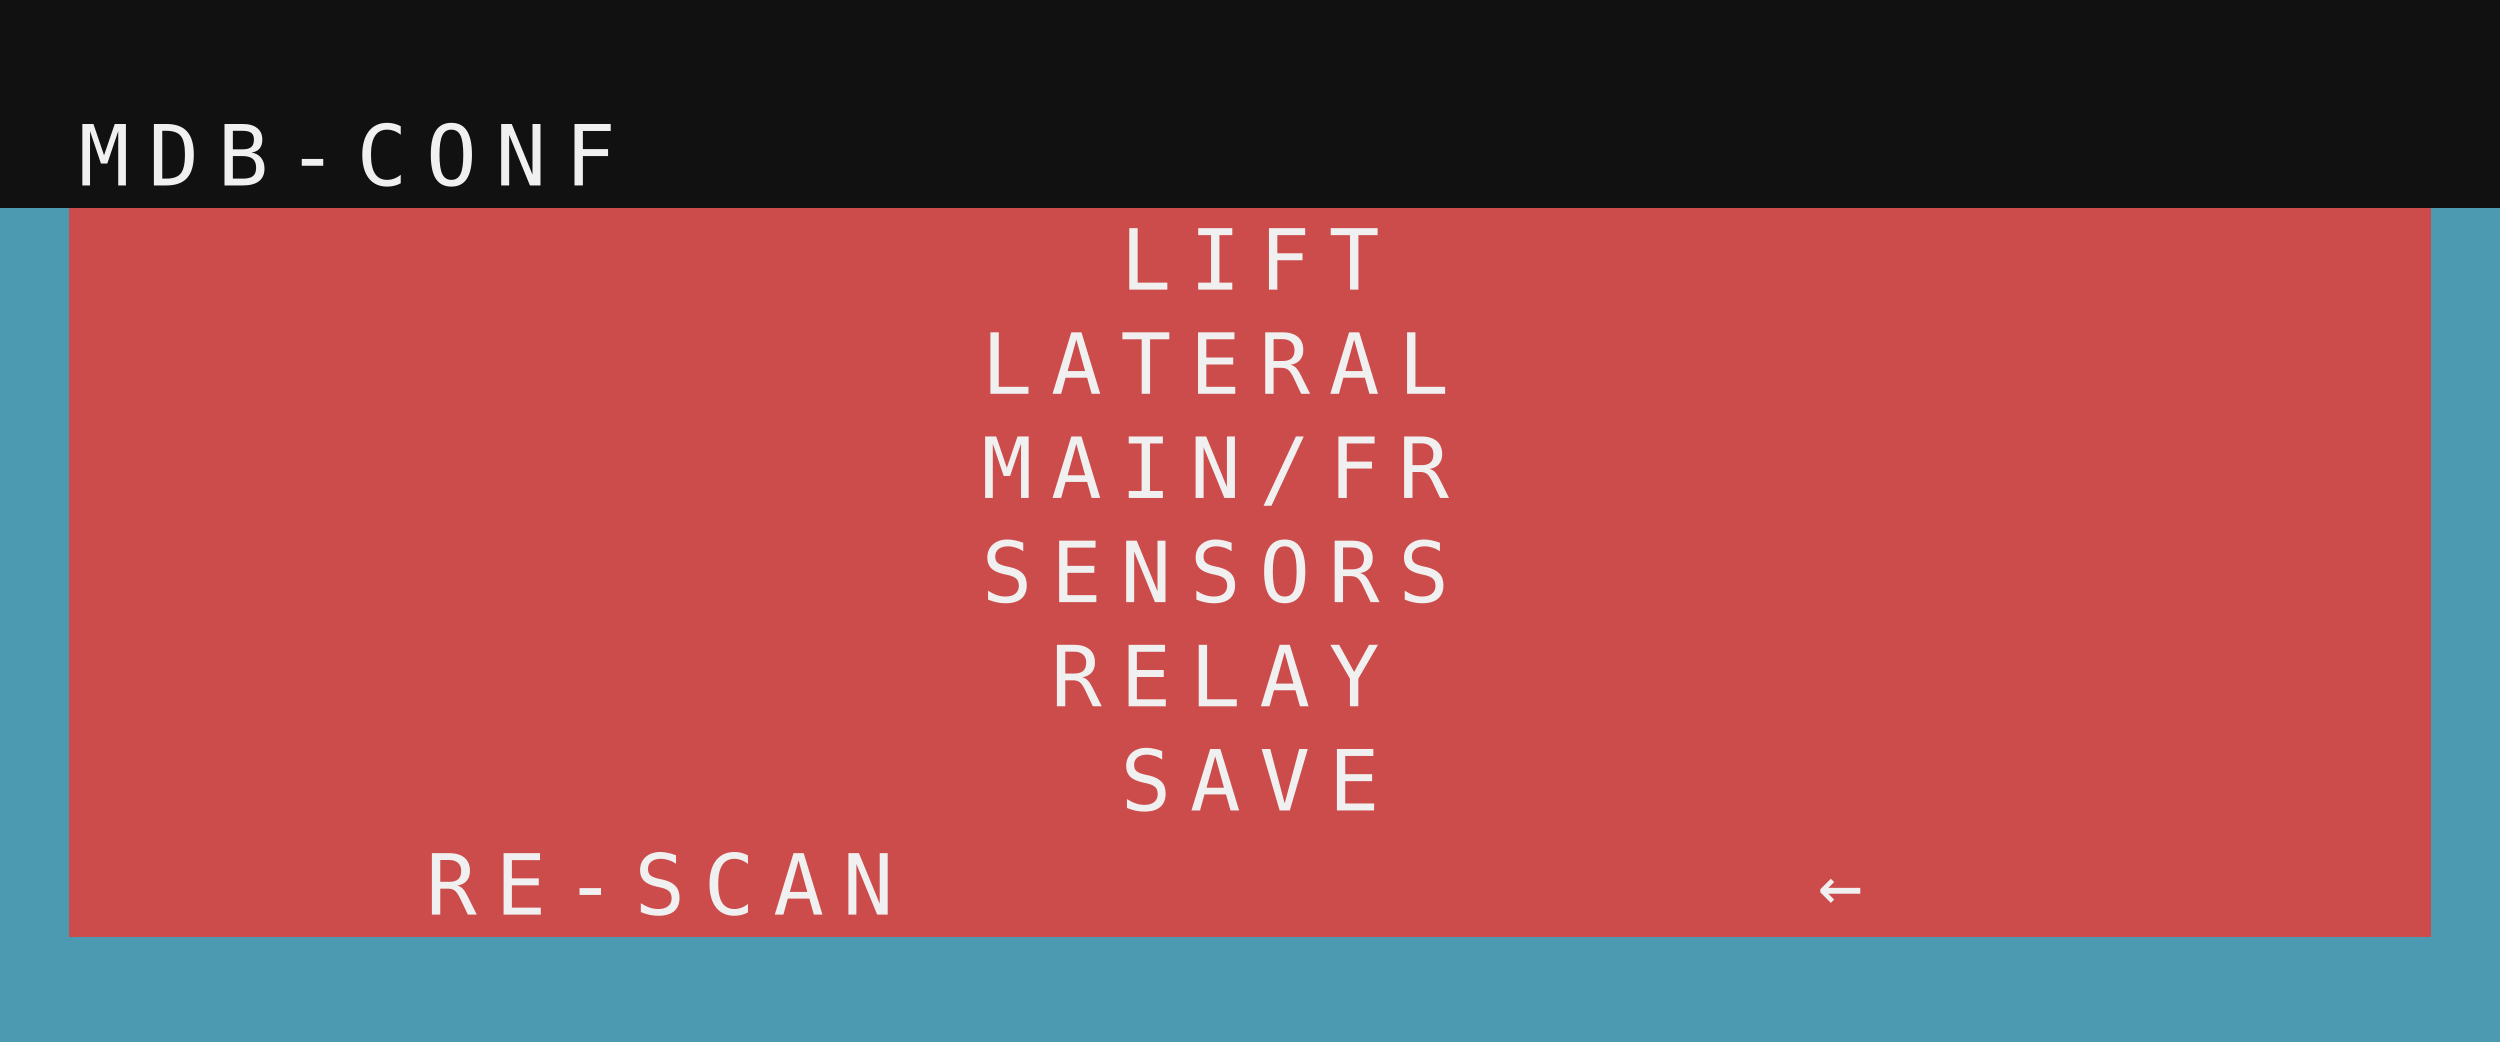
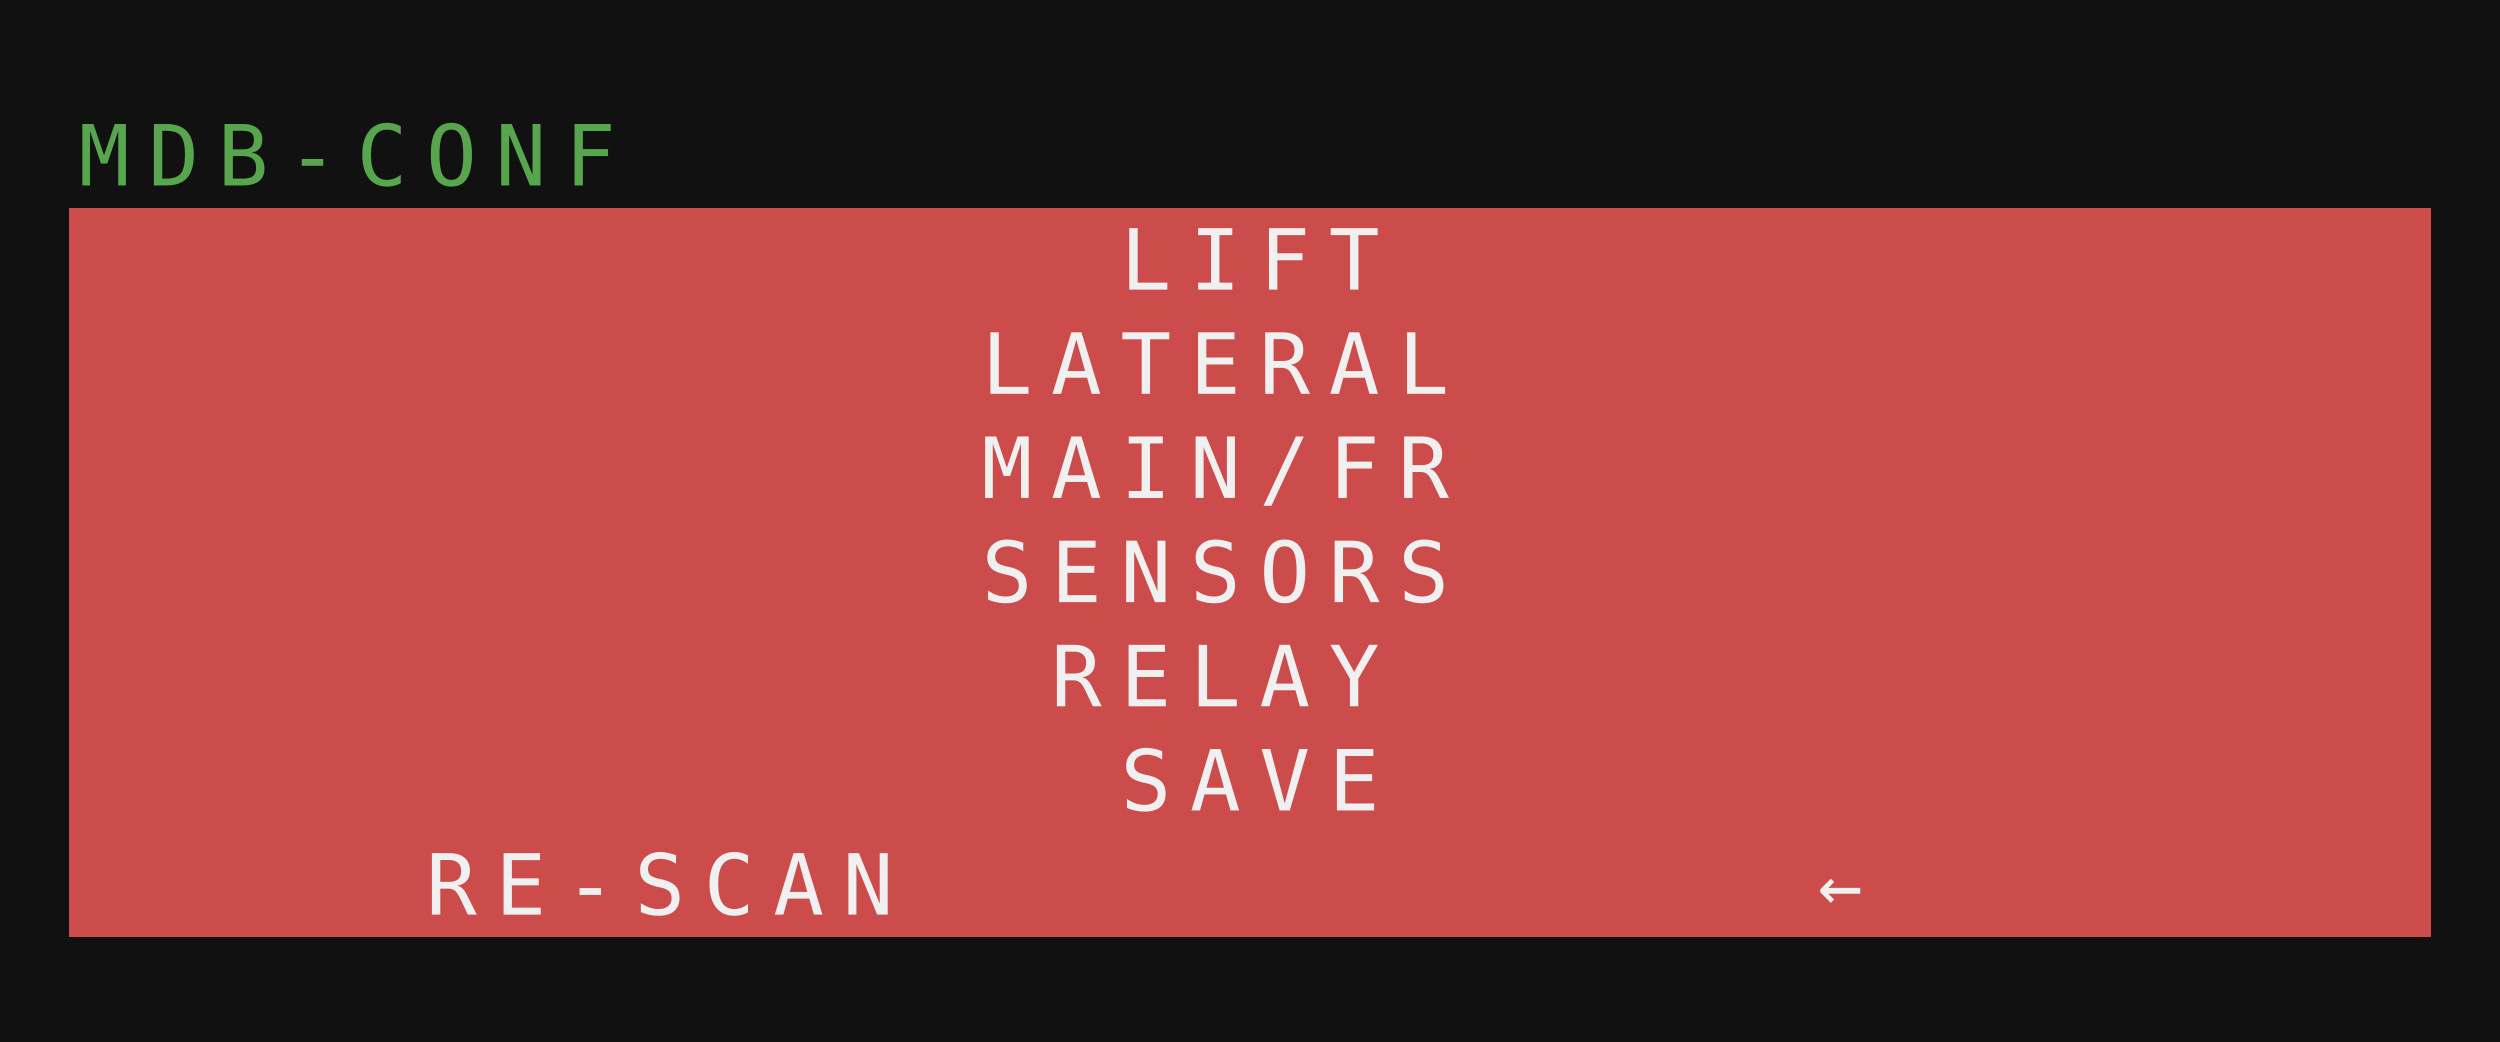
<svg xmlns="http://www.w3.org/2000/svg" width="504" height="210" viewBox="0 0 504 210" font-family="'DejaVu Sans Mono','Consolas',monospace" shape-rendering="crispEdges">
  <rect x="0" y="0" width="504" height="210" fill="#111111" />
  <rect x="0" y="0" width="504" height="21" fill="#111111" />
  <rect x="0" y="21" width="504" height="21" fill="#111111" />
-   <rect x="0" y="42" width="14" height="21" fill="#4c99b2" />
+   <rect x="0" y="42" width="14" height="21" fill="#111111" />
  <rect x="14" y="42" width="476" height="21" fill="#cc4c4c" />
-   <rect x="490" y="42" width="14" height="21" fill="#4c99b2" />
-   <rect x="0" y="63" width="14" height="21" fill="#4c99b2" />
+   <rect x="490" y="42" width="14" height="21" fill="#111111" />
+   <rect x="0" y="63" width="14" height="21" fill="#111111" />
  <rect x="14" y="63" width="476" height="21" fill="#cc4c4c" />
-   <rect x="490" y="63" width="14" height="21" fill="#4c99b2" />
-   <rect x="0" y="84" width="14" height="21" fill="#4c99b2" />
+   <rect x="490" y="63" width="14" height="21" fill="#111111" />
+   <rect x="0" y="84" width="14" height="21" fill="#111111" />
  <rect x="14" y="84" width="476" height="21" fill="#cc4c4c" />
-   <rect x="490" y="84" width="14" height="21" fill="#4c99b2" />
-   <rect x="0" y="105" width="14" height="21" fill="#4c99b2" />
+   <rect x="490" y="84" width="14" height="21" fill="#111111" />
+   <rect x="0" y="105" width="14" height="21" fill="#111111" />
  <rect x="14" y="105" width="476" height="21" fill="#cc4c4c" />
-   <rect x="490" y="105" width="14" height="21" fill="#4c99b2" />
-   <rect x="0" y="126" width="14" height="21" fill="#4c99b2" />
+   <rect x="490" y="105" width="14" height="21" fill="#111111" />
+   <rect x="0" y="126" width="14" height="21" fill="#111111" />
  <rect x="14" y="126" width="476" height="21" fill="#cc4c4c" />
-   <rect x="490" y="126" width="14" height="21" fill="#4c99b2" />
-   <rect x="0" y="147" width="14" height="21" fill="#4c99b2" />
+   <rect x="490" y="126" width="14" height="21" fill="#111111" />
+   <rect x="0" y="147" width="14" height="21" fill="#111111" />
  <rect x="14" y="147" width="476" height="21" fill="#cc4c4c" />
-   <rect x="490" y="147" width="14" height="21" fill="#4c99b2" />
-   <rect x="0" y="168" width="14" height="21" fill="#4c99b2" />
+   <rect x="490" y="147" width="14" height="21" fill="#111111" />
+   <rect x="0" y="168" width="14" height="21" fill="#111111" />
  <rect x="14" y="168" width="476" height="21" fill="#cc4c4c" />
-   <rect x="490" y="168" width="14" height="21" fill="#4c99b2" />
-   <rect x="0" y="189" width="504" height="21" fill="#4c99b2" />
-   <text x="21" y="31.5" fill="#f0f0f0" font-size="17" text-anchor="middle" dominant-baseline="central">M</text>
-   <text x="35" y="31.5" fill="#f0f0f0" font-size="17" text-anchor="middle" dominant-baseline="central">D</text>
-   <text x="49" y="31.5" fill="#f0f0f0" font-size="17" text-anchor="middle" dominant-baseline="central">B</text>
-   <text x="63" y="31.5" fill="#f0f0f0" font-size="17" text-anchor="middle" dominant-baseline="central">-</text>
-   <text x="77" y="31.5" fill="#f0f0f0" font-size="17" text-anchor="middle" dominant-baseline="central">C</text>
-   <text x="91" y="31.5" fill="#f0f0f0" font-size="17" text-anchor="middle" dominant-baseline="central">O</text>
-   <text x="105" y="31.5" fill="#f0f0f0" font-size="17" text-anchor="middle" dominant-baseline="central">N</text>
-   <text x="119" y="31.5" fill="#f0f0f0" font-size="17" text-anchor="middle" dominant-baseline="central">F</text>
+   <rect x="490" y="168" width="14" height="21" fill="#111111" />
+   <rect x="0" y="189" width="504" height="21" fill="#111111" />
+   <text x="21" y="31.5" fill="#57a64e" font-size="17" text-anchor="middle" dominant-baseline="central">M</text>
+   <text x="35" y="31.5" fill="#57a64e" font-size="17" text-anchor="middle" dominant-baseline="central">D</text>
+   <text x="49" y="31.5" fill="#57a64e" font-size="17" text-anchor="middle" dominant-baseline="central">B</text>
+   <text x="63" y="31.5" fill="#57a64e" font-size="17" text-anchor="middle" dominant-baseline="central">-</text>
+   <text x="77" y="31.5" fill="#57a64e" font-size="17" text-anchor="middle" dominant-baseline="central">C</text>
+   <text x="91" y="31.5" fill="#57a64e" font-size="17" text-anchor="middle" dominant-baseline="central">O</text>
+   <text x="105" y="31.5" fill="#57a64e" font-size="17" text-anchor="middle" dominant-baseline="central">N</text>
+   <text x="119" y="31.5" fill="#57a64e" font-size="17" text-anchor="middle" dominant-baseline="central">F</text>
  <text x="231" y="52.5" fill="#f0f0f0" font-size="17" text-anchor="middle" dominant-baseline="central">L</text>
  <text x="245" y="52.5" fill="#f0f0f0" font-size="17" text-anchor="middle" dominant-baseline="central">I</text>
  <text x="259" y="52.5" fill="#f0f0f0" font-size="17" text-anchor="middle" dominant-baseline="central">F</text>
  <text x="273" y="52.5" fill="#f0f0f0" font-size="17" text-anchor="middle" dominant-baseline="central">T</text>
  <text x="203" y="73.5" fill="#f0f0f0" font-size="17" text-anchor="middle" dominant-baseline="central">L</text>
  <text x="217" y="73.5" fill="#f0f0f0" font-size="17" text-anchor="middle" dominant-baseline="central">A</text>
  <text x="231" y="73.5" fill="#f0f0f0" font-size="17" text-anchor="middle" dominant-baseline="central">T</text>
  <text x="245" y="73.5" fill="#f0f0f0" font-size="17" text-anchor="middle" dominant-baseline="central">E</text>
  <text x="259" y="73.5" fill="#f0f0f0" font-size="17" text-anchor="middle" dominant-baseline="central">R</text>
  <text x="273" y="73.5" fill="#f0f0f0" font-size="17" text-anchor="middle" dominant-baseline="central">A</text>
  <text x="287" y="73.5" fill="#f0f0f0" font-size="17" text-anchor="middle" dominant-baseline="central">L</text>
  <text x="203" y="94.5" fill="#f0f0f0" font-size="17" text-anchor="middle" dominant-baseline="central">M</text>
  <text x="217" y="94.5" fill="#f0f0f0" font-size="17" text-anchor="middle" dominant-baseline="central">A</text>
  <text x="231" y="94.5" fill="#f0f0f0" font-size="17" text-anchor="middle" dominant-baseline="central">I</text>
  <text x="245" y="94.5" fill="#f0f0f0" font-size="17" text-anchor="middle" dominant-baseline="central">N</text>
  <text x="259" y="94.5" fill="#f0f0f0" font-size="17" text-anchor="middle" dominant-baseline="central">/</text>
  <text x="273" y="94.5" fill="#f0f0f0" font-size="17" text-anchor="middle" dominant-baseline="central">F</text>
  <text x="287" y="94.5" fill="#f0f0f0" font-size="17" text-anchor="middle" dominant-baseline="central">R</text>
  <text x="203" y="115.5" fill="#f0f0f0" font-size="17" text-anchor="middle" dominant-baseline="central">S</text>
  <text x="217" y="115.5" fill="#f0f0f0" font-size="17" text-anchor="middle" dominant-baseline="central">E</text>
  <text x="231" y="115.5" fill="#f0f0f0" font-size="17" text-anchor="middle" dominant-baseline="central">N</text>
  <text x="245" y="115.5" fill="#f0f0f0" font-size="17" text-anchor="middle" dominant-baseline="central">S</text>
  <text x="259" y="115.5" fill="#f0f0f0" font-size="17" text-anchor="middle" dominant-baseline="central">O</text>
  <text x="273" y="115.5" fill="#f0f0f0" font-size="17" text-anchor="middle" dominant-baseline="central">R</text>
  <text x="287" y="115.5" fill="#f0f0f0" font-size="17" text-anchor="middle" dominant-baseline="central">S</text>
  <text x="217" y="136.5" fill="#f0f0f0" font-size="17" text-anchor="middle" dominant-baseline="central">R</text>
  <text x="231" y="136.5" fill="#f0f0f0" font-size="17" text-anchor="middle" dominant-baseline="central">E</text>
  <text x="245" y="136.5" fill="#f0f0f0" font-size="17" text-anchor="middle" dominant-baseline="central">L</text>
  <text x="259" y="136.5" fill="#f0f0f0" font-size="17" text-anchor="middle" dominant-baseline="central">A</text>
  <text x="273" y="136.5" fill="#f0f0f0" font-size="17" text-anchor="middle" dominant-baseline="central">Y</text>
  <text x="231" y="157.5" fill="#f0f0f0" font-size="17" text-anchor="middle" dominant-baseline="central">S</text>
  <text x="245" y="157.5" fill="#f0f0f0" font-size="17" text-anchor="middle" dominant-baseline="central">A</text>
  <text x="259" y="157.5" fill="#f0f0f0" font-size="17" text-anchor="middle" dominant-baseline="central">V</text>
  <text x="273" y="157.5" fill="#f0f0f0" font-size="17" text-anchor="middle" dominant-baseline="central">E</text>
  <text x="91" y="178.5" fill="#f0f0f0" font-size="17" text-anchor="middle" dominant-baseline="central">R</text>
  <text x="105" y="178.5" fill="#f0f0f0" font-size="17" text-anchor="middle" dominant-baseline="central">E</text>
  <text x="119" y="178.5" fill="#f0f0f0" font-size="17" text-anchor="middle" dominant-baseline="central">-</text>
  <text x="133" y="178.5" fill="#f0f0f0" font-size="17" text-anchor="middle" dominant-baseline="central">S</text>
  <text x="147" y="178.5" fill="#f0f0f0" font-size="17" text-anchor="middle" dominant-baseline="central">C</text>
  <text x="161" y="178.5" fill="#f0f0f0" font-size="17" text-anchor="middle" dominant-baseline="central">A</text>
  <text x="175" y="178.5" fill="#f0f0f0" font-size="17" text-anchor="middle" dominant-baseline="central">N</text>
  <text x="371" y="178.5" fill="#f0f0f0" font-size="15" text-anchor="middle" dominant-baseline="central">←</text>
</svg>
